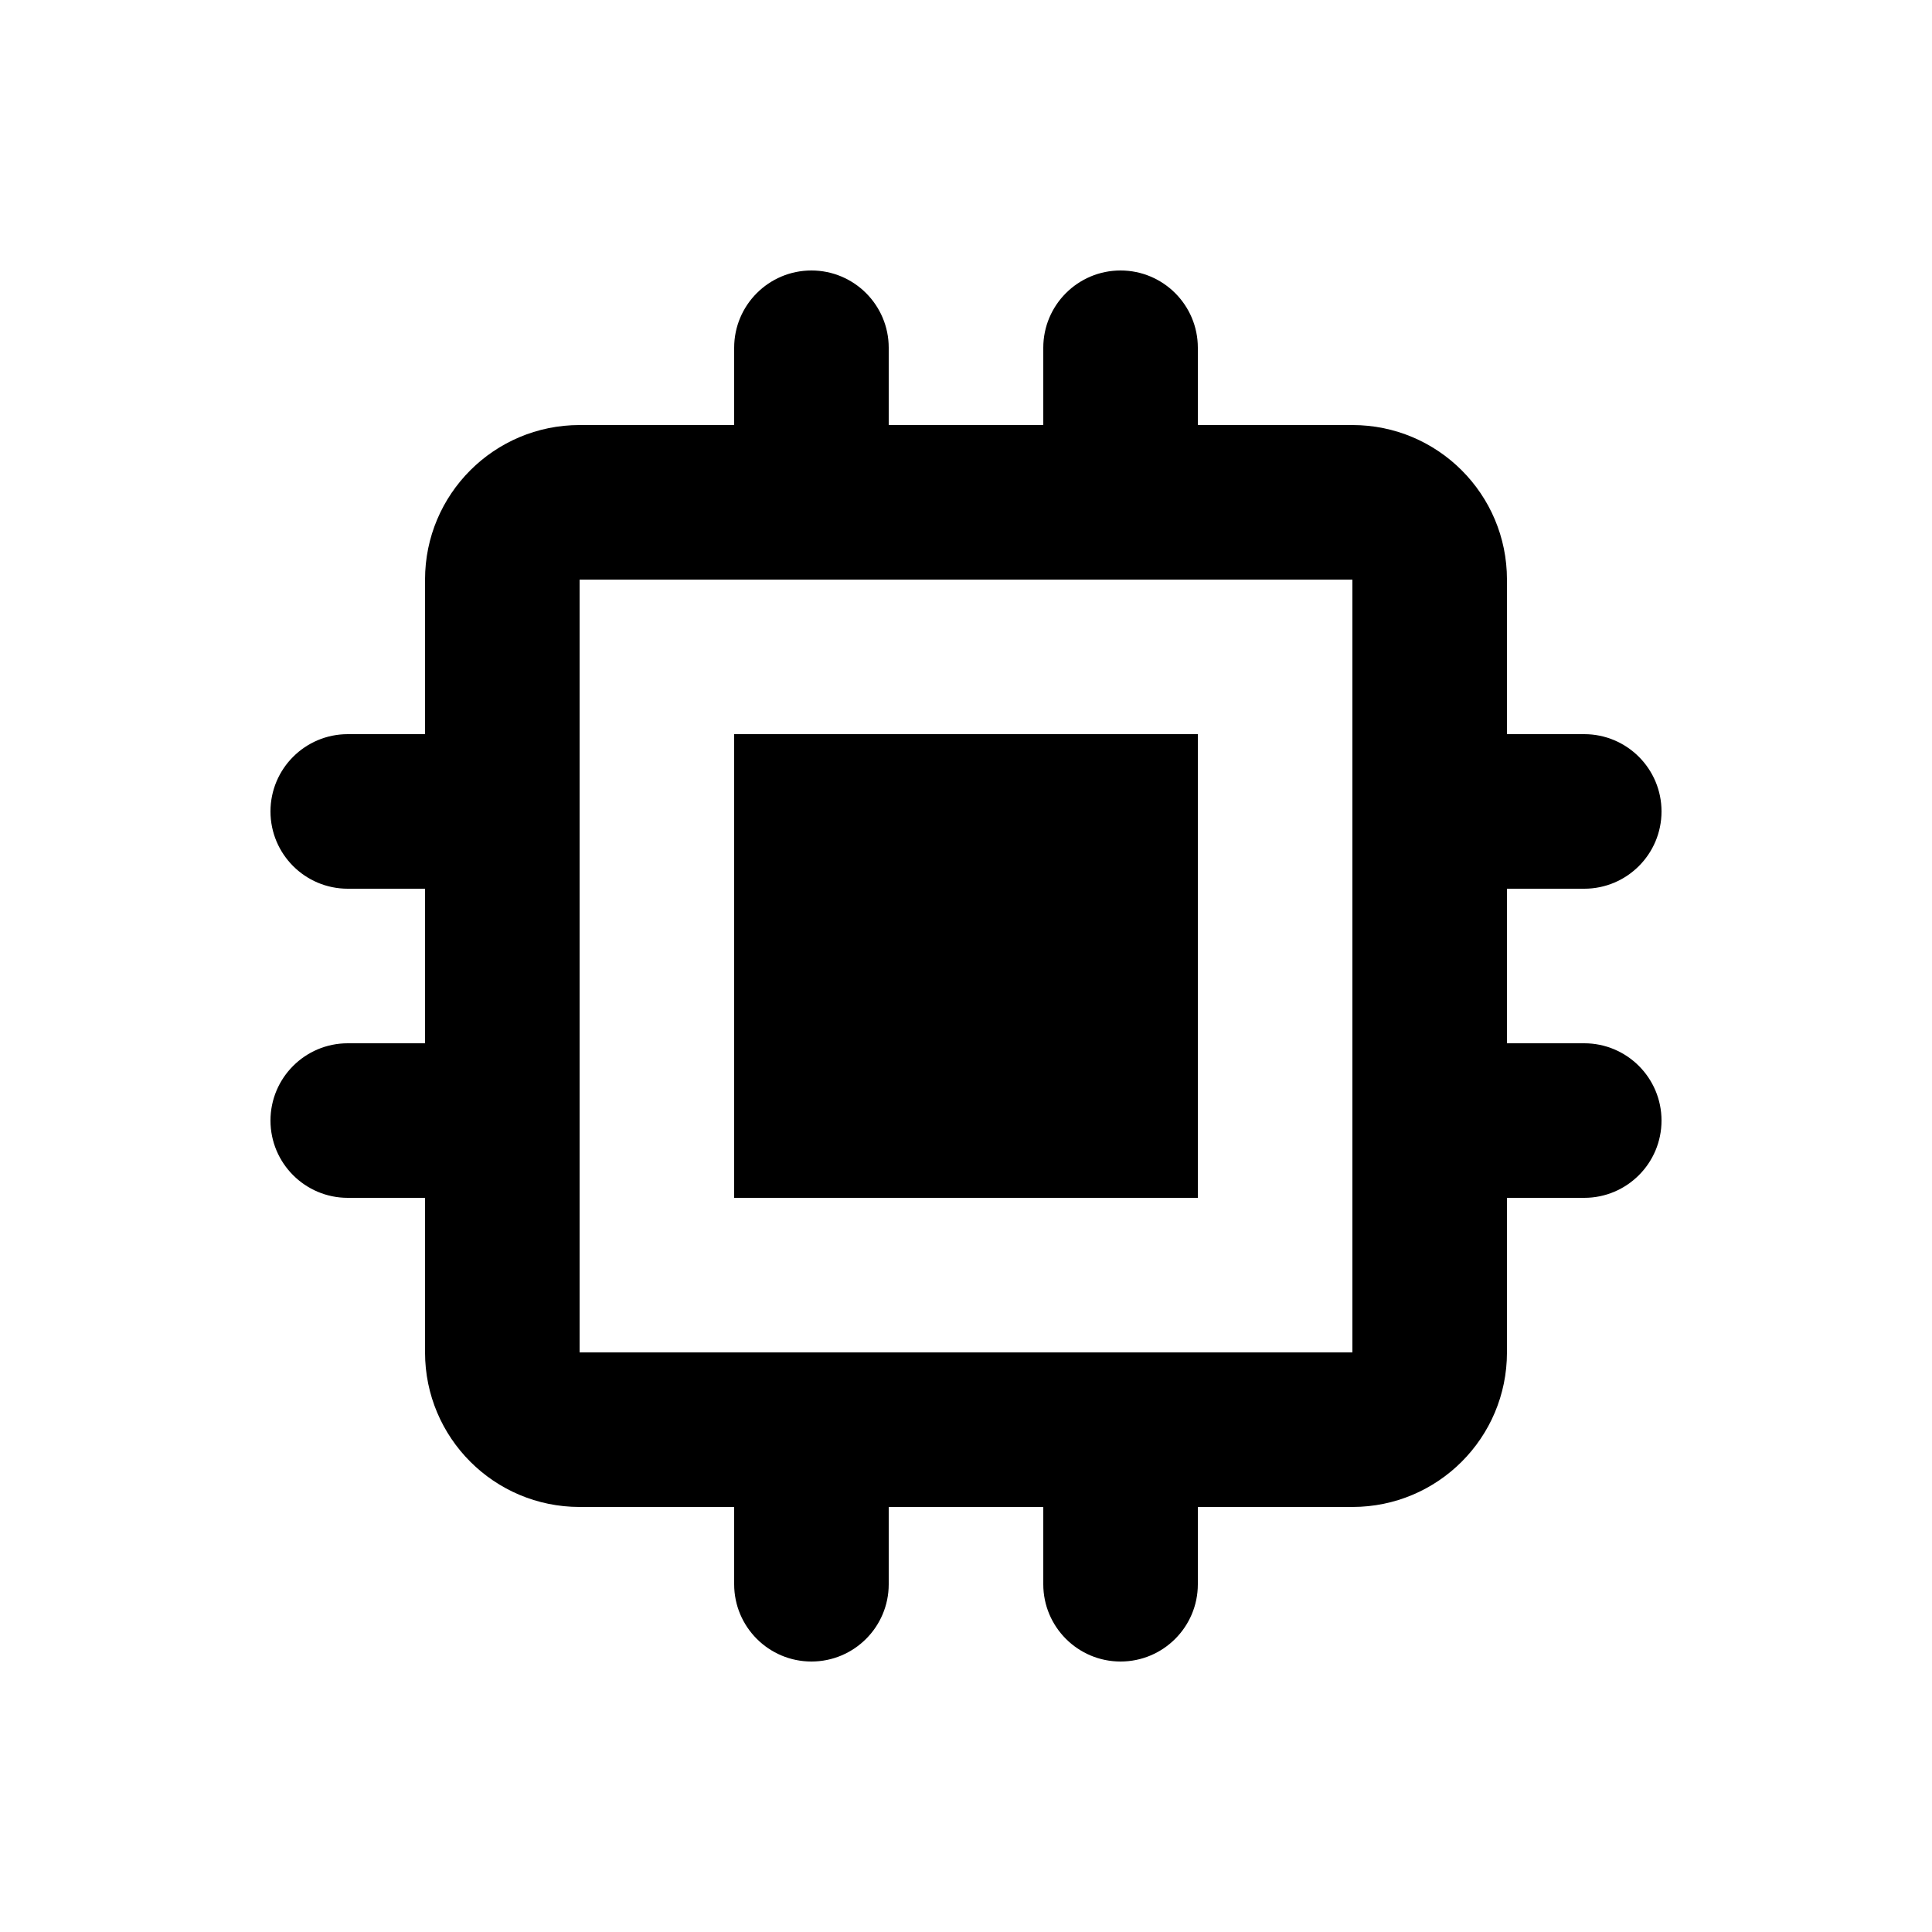
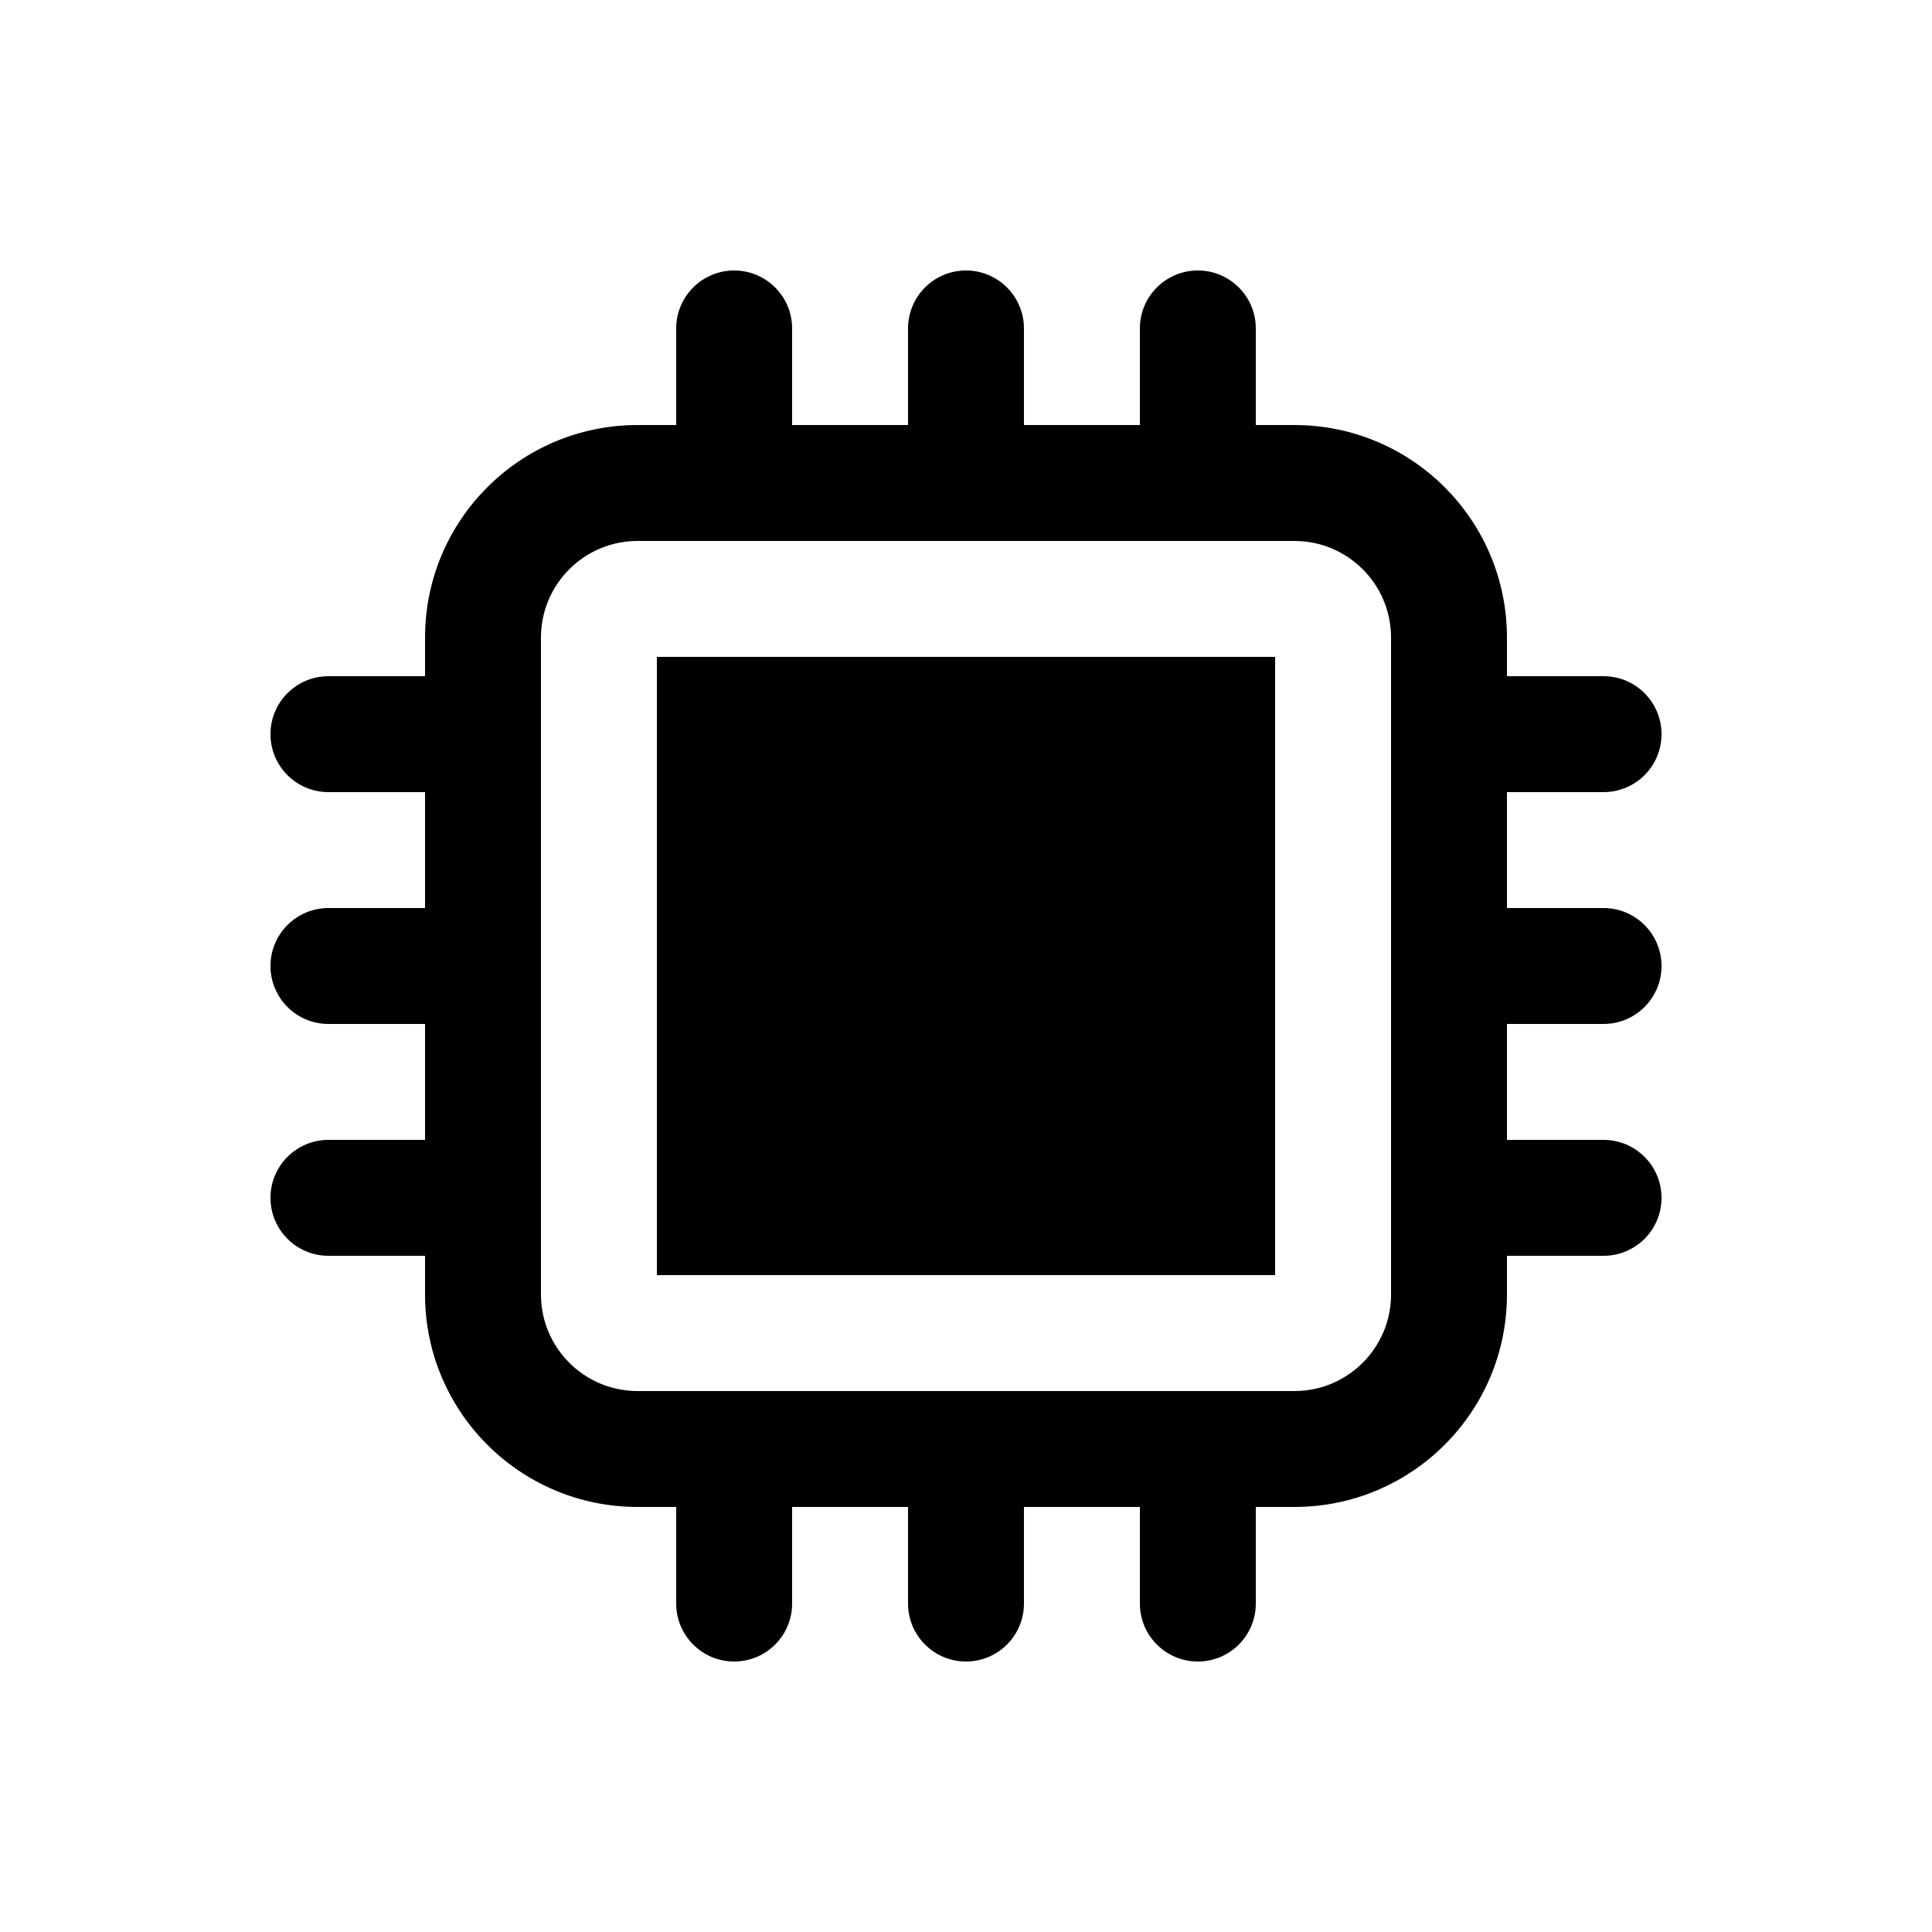
<svg xmlns="http://www.w3.org/2000/svg" width="20" height="20" viewBox="0 0 20 20" fill="none">
  <g transform="translate(2 2) scale(0.8)">
-     <path d="M13 7H7V13H13V7Z" fill="black" />
-     <path fill-rule="evenodd" clip-rule="evenodd" d="M7 2C7 1.448 7.448 1 8 1C8.552 1 9 1.448 9 2V3H11V2C11 1.448 11.448 1 12 1C12.552 1 13 1.448 13 2V3H15C16.105 3 17 3.895 17 5V7H18C18.552 7 19 7.448 19 8C19 8.552 18.552 9 18 9H17V11H18C18.552 11 19 11.448 19 12C19 12.552 18.552 13 18 13H17V15C17 16.105 16.105 17 15 17H13V18C13 18.552 12.552 19 12 19C11.448 19 11 18.552 11 18V17H9V18C9 18.552 8.552 19 8 19C7.448 19 7 18.552 7 18V17H5C3.895 17 3 16.105 3 15V13H2C1.448 13 1 12.552 1 12C1 11.448 1.448 11 2 11H3V9H2C1.448 9 1 8.552 1 8C1 7.448 1.448 7 2 7H3V5C3 3.895 3.895 3 5 3H7V2ZM5 5H15V15H5V5Z" fill="black" />
+     <path fill="black" d="M14 6H6v8h8V6Z" />
+     <path fill="black" fill-rule="evenodd" d="M9.25 3V1.75a.75.75 0 0 1 1.5 0V3h1.5V1.75a.75.75 0 0 1 1.5 0V3h.5A2.75 2.75 0 0 1 17 5.75v.5h1.25a.75.75 0 0 1 0 1.5H17v1.5h1.25a.75.75 0 0 1 0 1.5H17v1.5h1.25a.75.75 0 0 1 0 1.5H17v.5A2.75 2.75 0 0 1 14.25 17h-.5v1.25a.75.75 0 0 1-1.5 0V17h-1.5v1.25a.75.75 0 0 1-1.5 0V17h-1.5v1.25a.75.75 0 0 1-1.5 0V17h-.5A2.75 2.75 0 0 1 3 14.25v-.5H1.75a.75.75 0 0 1 0-1.5H3v-1.5H1.75a.75.75 0 0 1 0-1.5H3v-1.5H1.75a.75.75 0 0 1 0-1.5H3v-.5A2.75 2.75 0 0 1 5.75 3h.5V1.75a.75.75 0 0 1 1.5 0V3h1.5ZM4.5 5.75c0-.69.56-1.25 1.25-1.25h8.5c.69 0 1.25.56 1.25 1.25v8.5c0 .69-.56 1.25-1.25 1.25h-8.5c-.69 0-1.25-.56-1.25-1.25v-8.5Z" clip-rule="evenodd" />
  </g>
</svg>
